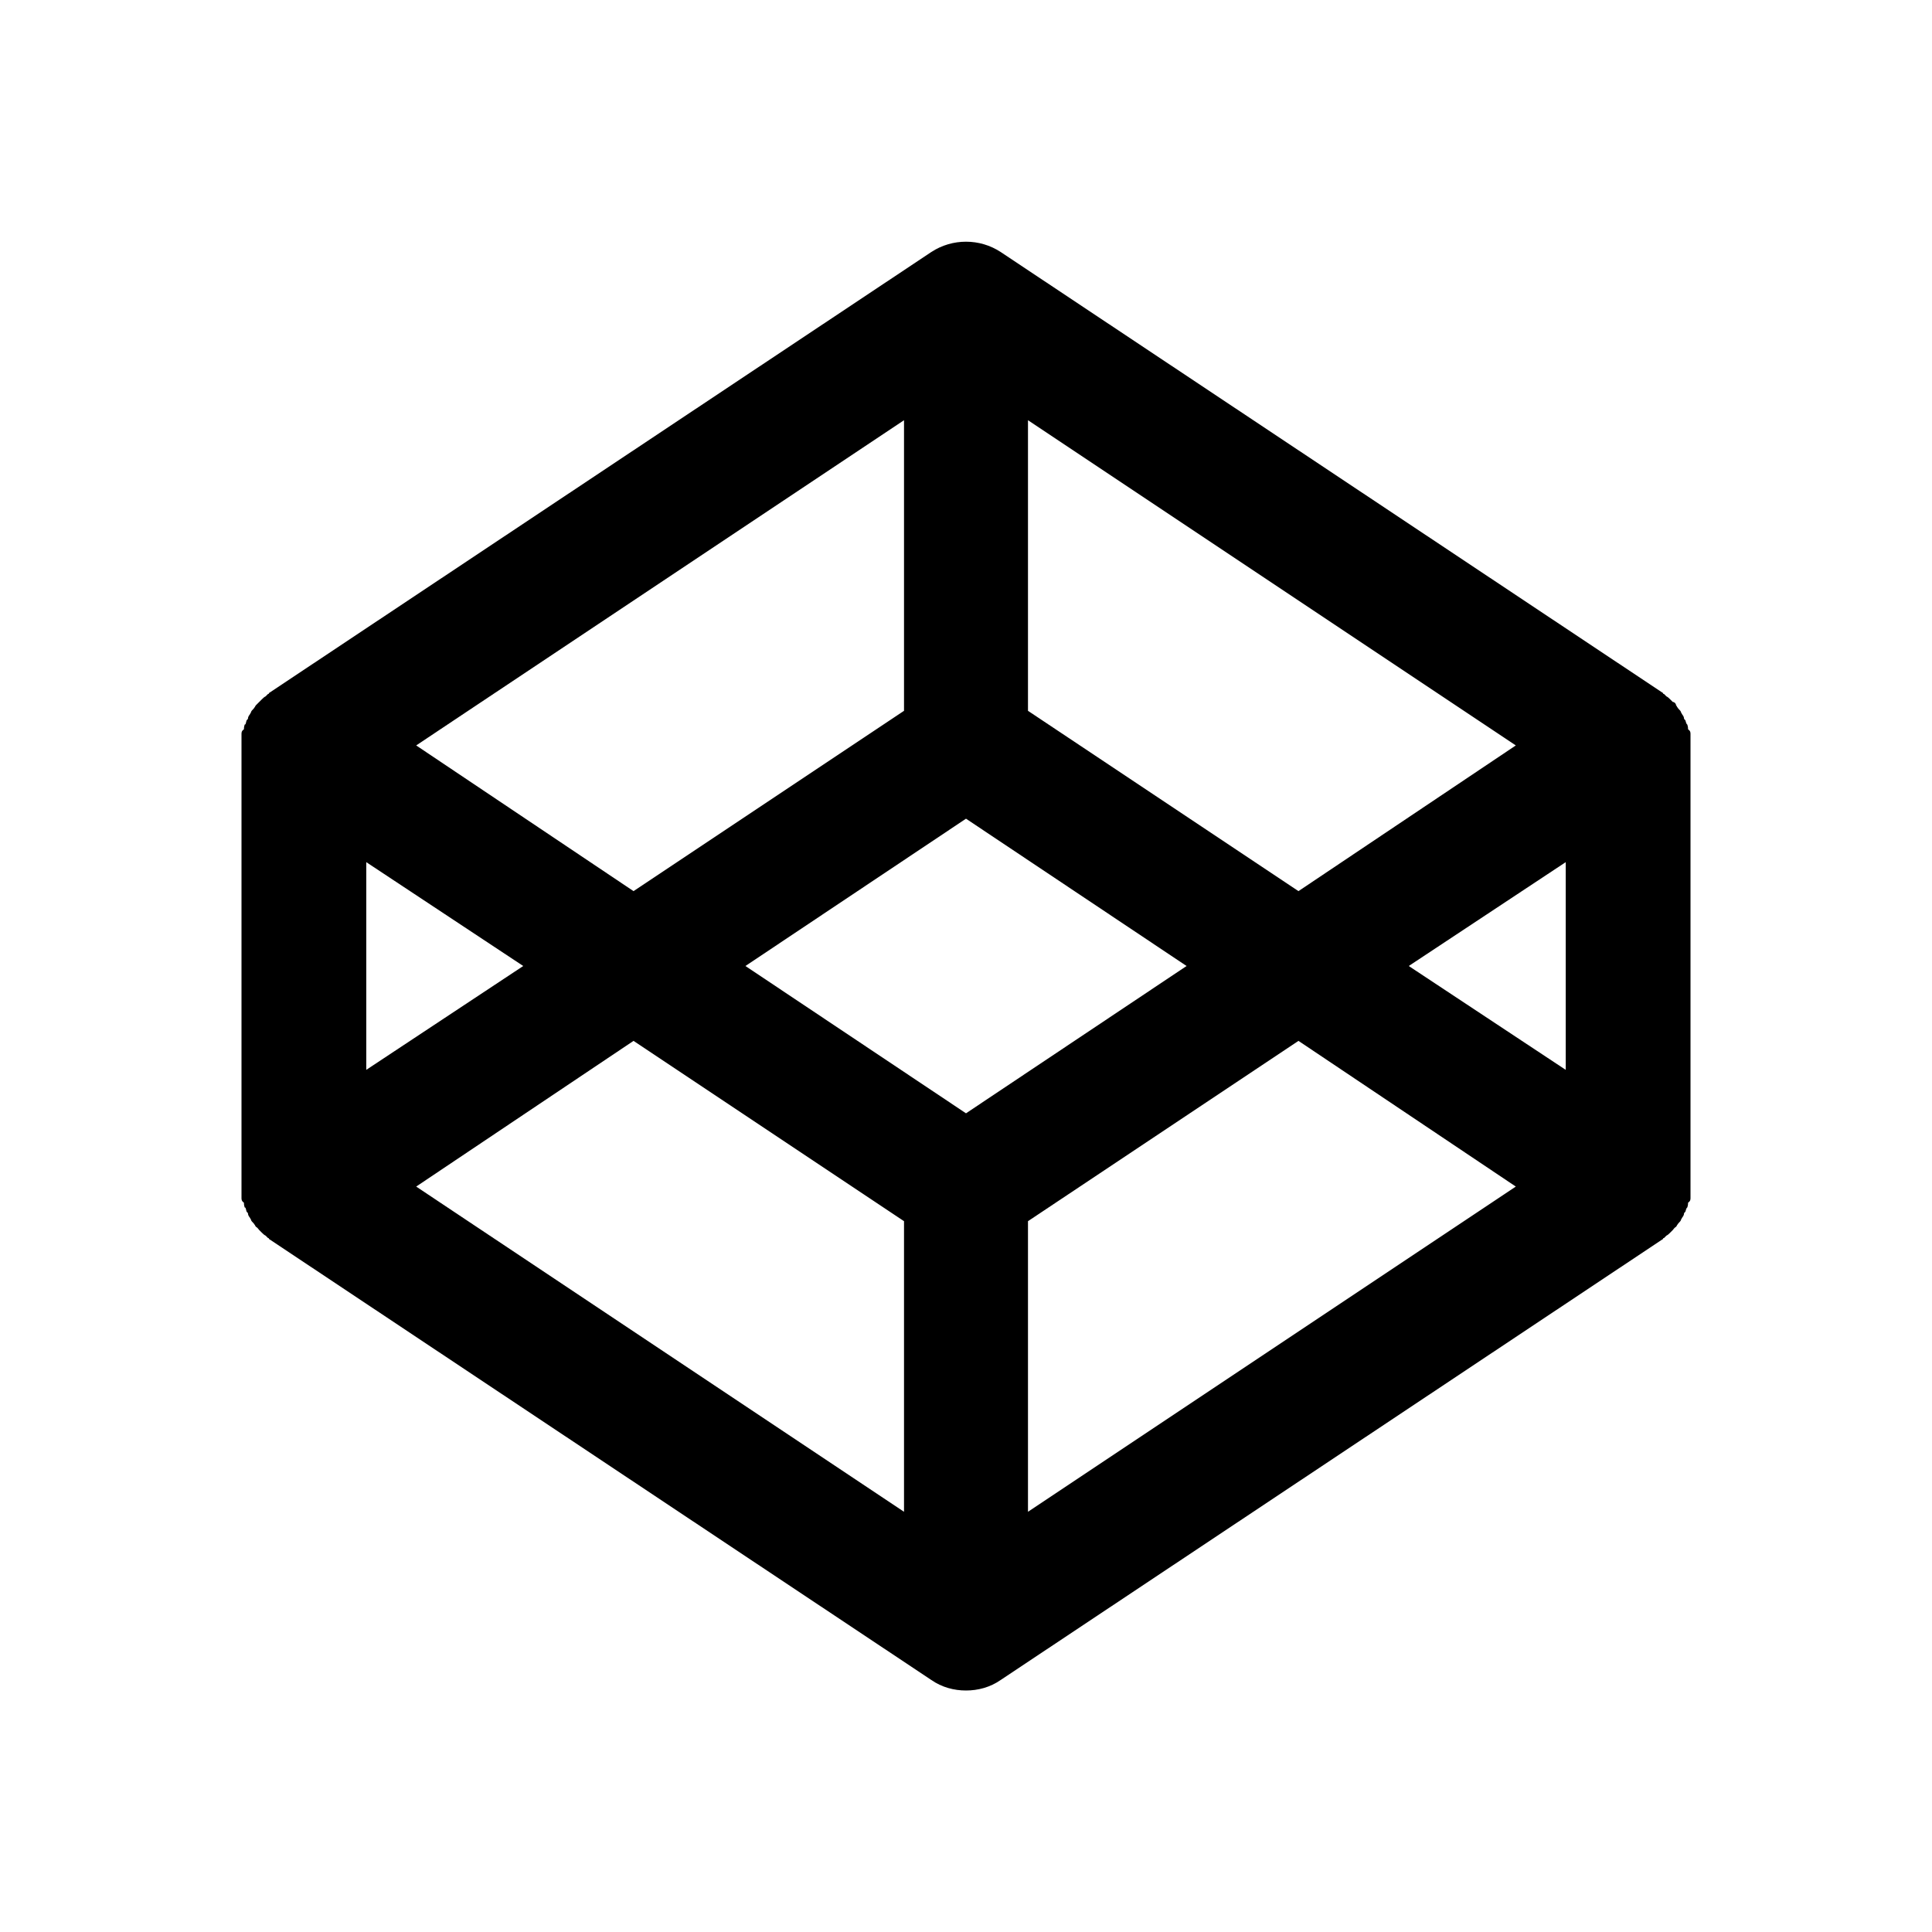
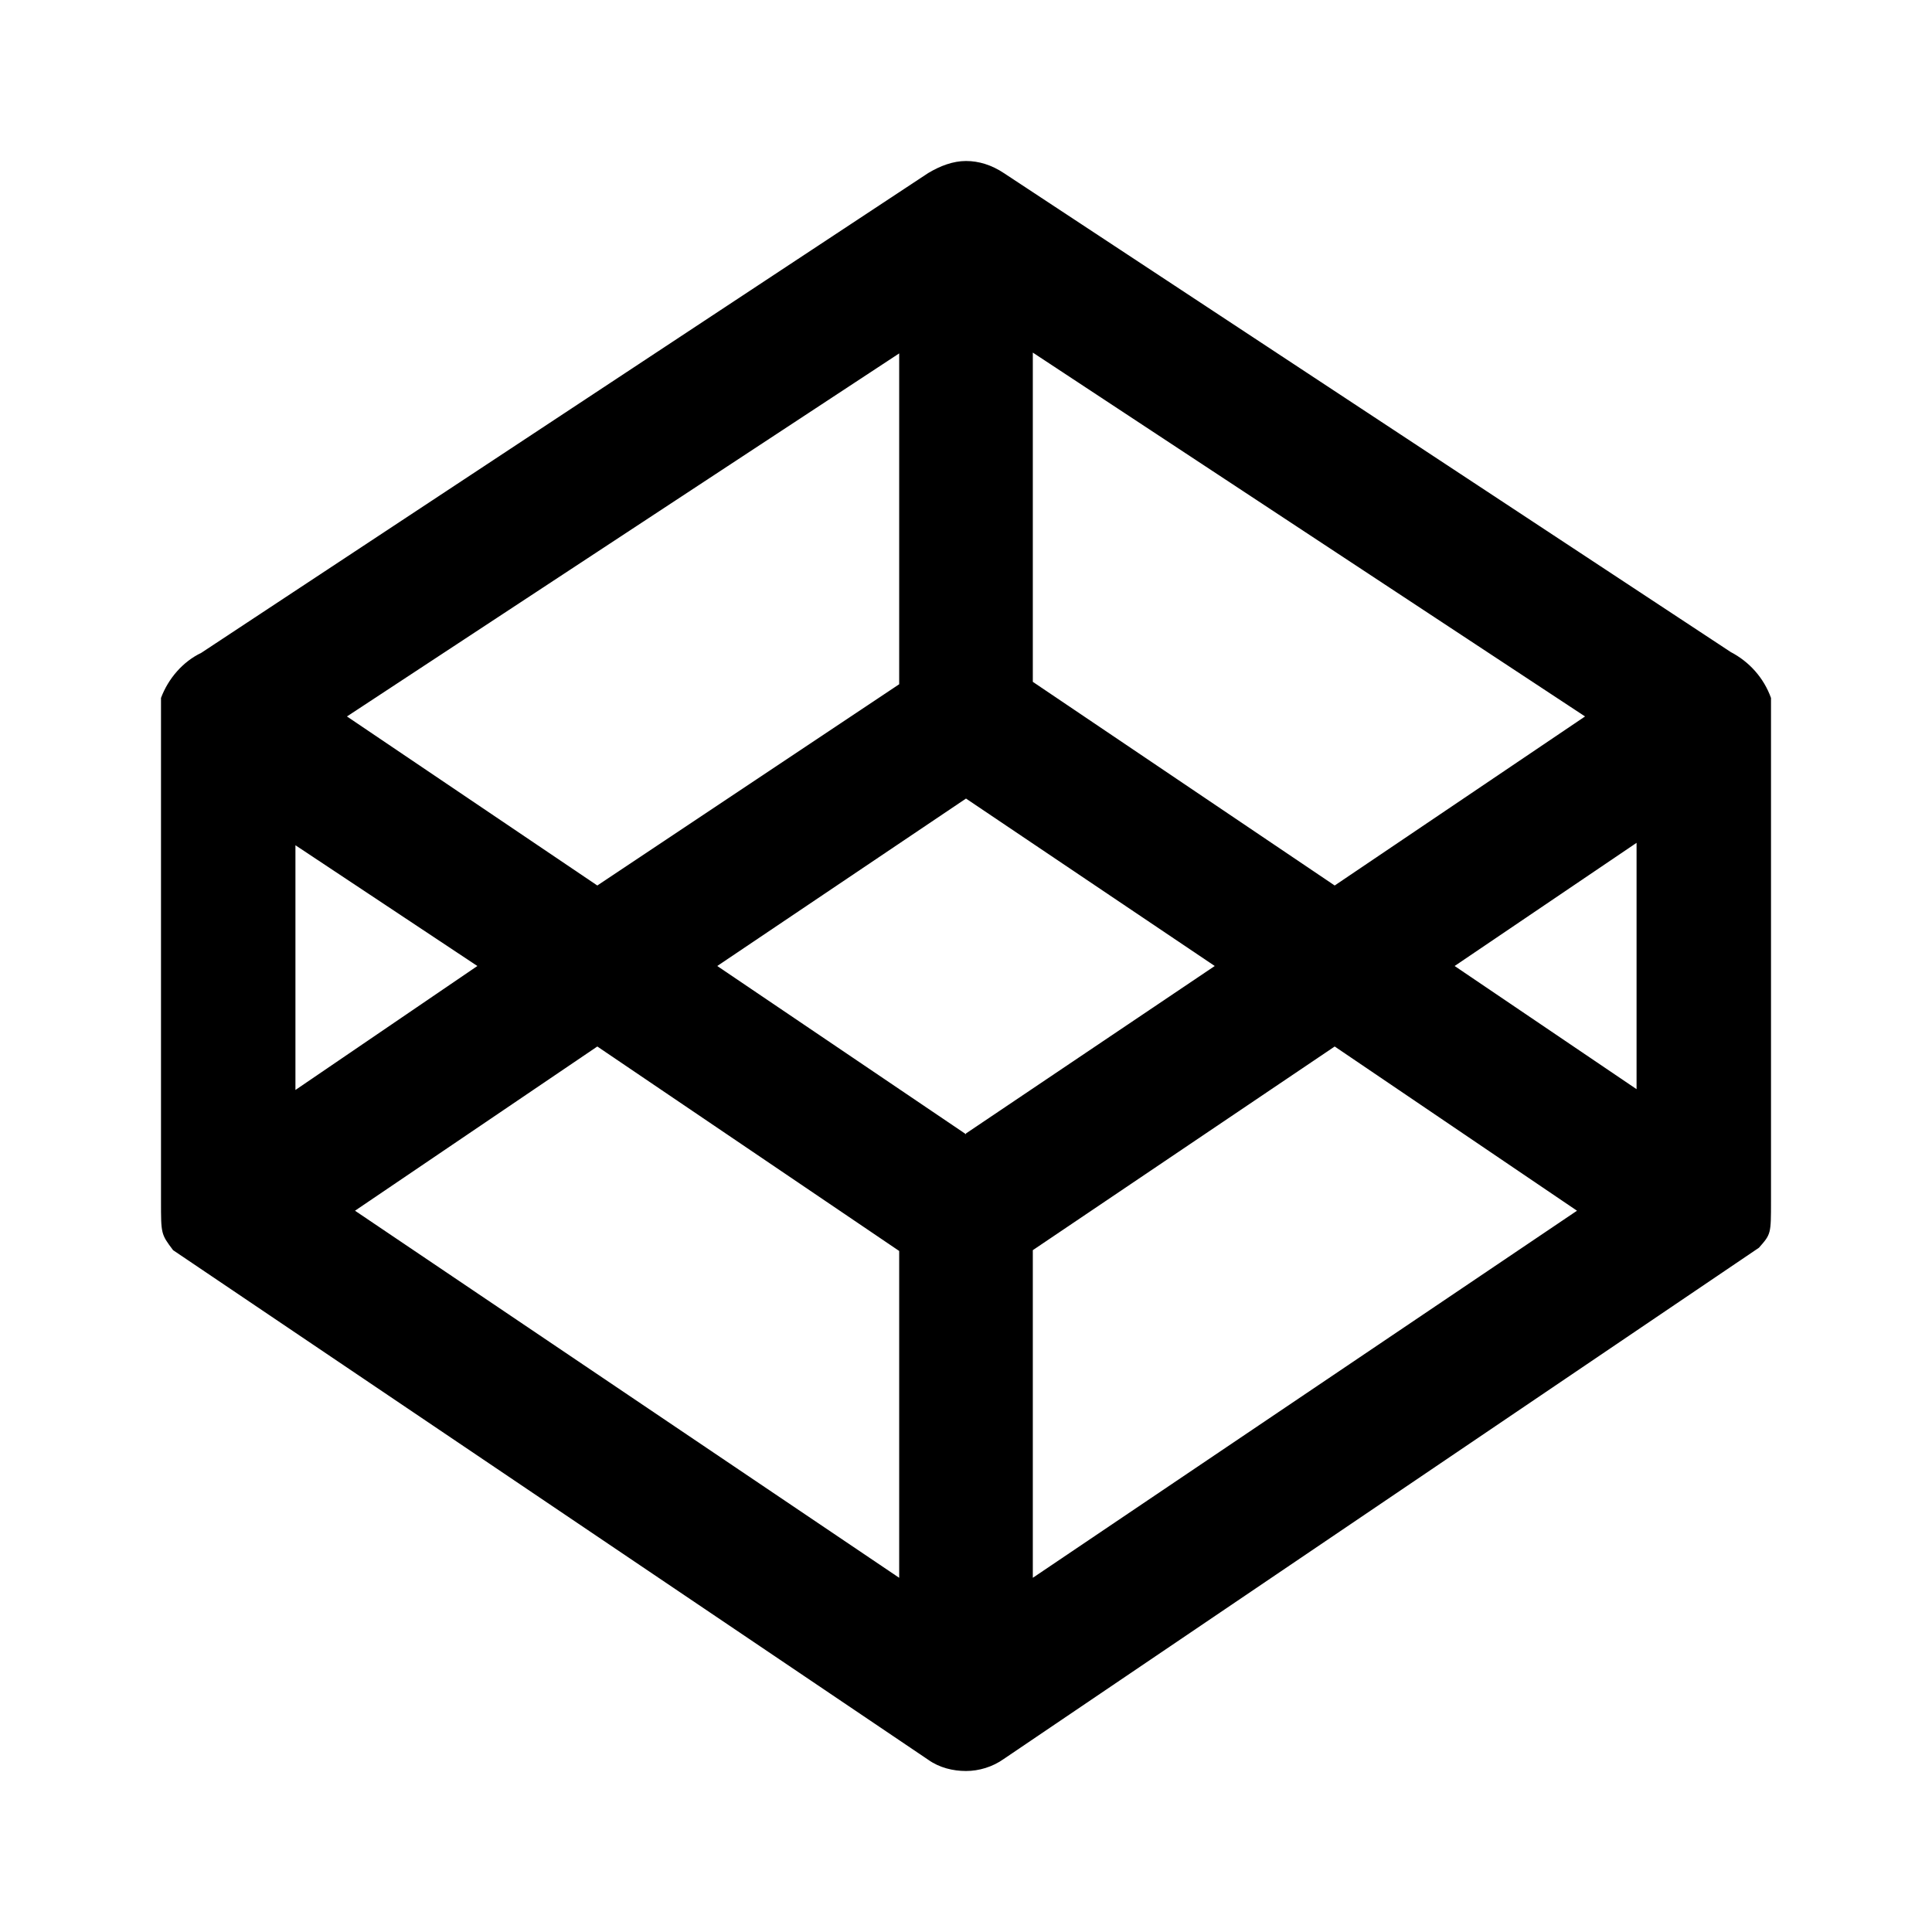
<svg xmlns="http://www.w3.org/2000/svg" version="1.1" width="24" height="24" viewBox="0 0 24 24">
-   <path d="M19.45,13.29L17.5,12L19.45,10.71M12.77,18.78V15.17L16.13,12.93L18.83,14.74M12,13.83L9.26,12L12,10.17L14.74,12M11.23,18.78L5.17,14.74L7.87,12.93L11.23,15.17M4.55,10.71L6.5,12L4.55,13.29M11.23,5.22V8.83L7.87,11.07L5.17,9.26M12.77,5.22L18.83,9.26L16.13,11.07L12.77,8.83M21,9.16C21,9.15 21,9.13 21,9.12C21,9.1 21,9.08 20.97,9.06C20.97,9.05 20.97,9.03 20.96,9C20.96,9 20.95,9 20.94,8.96C20.94,8.95 20.93,8.94 20.92,8.93C20.92,8.91 20.91,8.89 20.9,8.88C20.89,8.86 20.88,8.85 20.88,8.84C20.87,8.82 20.85,8.81 20.84,8.79C20.83,8.78 20.83,8.77 20.82,8.76C20.82,8.74 20.8,8.72 20.78,8.72C20.77,8.71 20.76,8.7 20.75,8.69C20.73,8.67 20.72,8.66 20.7,8.65C20.69,8.64 20.68,8.63 20.67,8.62C20.66,8.62 20.66,8.62 20.66,8.61L12.43,3.13C12.17,2.96 11.83,2.96 11.57,3.13L3.34,8.61C3.34,8.62 3.34,8.62 3.33,8.62C3.32,8.63 3.31,8.64 3.3,8.65C3.28,8.66 3.27,8.67 3.25,8.69C3.24,8.7 3.23,8.71 3.22,8.72C3.21,8.73 3.2,8.74 3.18,8.76C3.17,8.77 3.17,8.78 3.16,8.79C3.15,8.81 3.13,8.82 3.12,8.84C3.12,8.85 3.11,8.86 3.1,8.88C3.09,8.89 3.08,8.91 3.08,8.93C3.07,8.94 3.06,8.95 3.06,8.96C3.05,9 3.05,9 3.04,9C3.03,9.03 3.03,9.05 3.03,9.06C3,9.08 3,9.1 3,9.12C3,9.13 3,9.15 3,9.16C3,9.19 3,9.22 3,9.26V14.74C3,14.78 3,14.81 3,14.84C3,14.85 3,14.87 3,14.88C3,14.9 3,14.92 3.03,14.94C3.03,14.95 3.03,14.97 3.04,15C3.05,15 3.05,15 3.06,15.04C3.06,15.05 3.07,15.06 3.08,15.07C3.08,15.09 3.09,15.11 3.1,15.12C3.11,15.14 3.12,15.15 3.12,15.16C3.13,15.18 3.15,15.19 3.16,15.21C3.17,15.22 3.17,15.23 3.18,15.24C3.2,15.25 3.21,15.27 3.22,15.28C3.23,15.29 3.24,15.3 3.25,15.31C3.27,15.33 3.28,15.34 3.3,15.35C3.31,15.36 3.32,15.37 3.33,15.38C3.34,15.38 3.34,15.38 3.34,15.39L11.57,20.87C11.7,20.96 11.85,21 12,21C12.15,21 12.3,20.96 12.43,20.87L20.66,15.39C20.66,15.38 20.66,15.38 20.67,15.38C20.68,15.37 20.69,15.36 20.7,15.35C20.72,15.34 20.73,15.33 20.75,15.31C20.76,15.3 20.77,15.29 20.78,15.28C20.79,15.27 20.8,15.25 20.82,15.24C20.83,15.23 20.83,15.22 20.84,15.21C20.85,15.19 20.87,15.18 20.88,15.16C20.88,15.15 20.89,15.14 20.9,15.12C20.91,15.11 20.92,15.09 20.92,15.07C20.93,15.06 20.94,15.05 20.94,15.04C20.95,15 20.96,15 20.96,15C20.97,14.97 20.97,14.95 20.97,14.94C21,14.92 21,14.9 21,14.88C21,14.87 21,14.85 21,14.84C21,14.81 21,14.78 21,14.74V9.26C21,9.22 21,9.19 21,9.16Z" />
+   <path d="M15.09,12L12,14.08V14.09L8.91,12L12,9.92V9.92L15.09,12M12,2C11.84,2 11.68,2.06 11.53,2.15L2.5,8.11C2.27,8.22 2.09,8.43 2,8.67V14.92C2,15.33 2,15.33 2.15,15.53L11.53,21.86C11.67,21.96 11.84,22 12,22C12.16,22 12.33,21.95 12.47,21.85L21.85,15.5C22,15.33 22,15.33 22,14.92V8.67C21.91,8.42 21.73,8.22 21.5,8.1L12.47,2.15C12.32,2.05 12.16,2 12,2M16.58,13L19.59,15.04L12.83,19.6V15.53L16.58,13M19.69,8.9L16.58,11L12.83,8.47V4.38L19.69,8.9M20.33,10.47V13.53L18.07,12L20.33,10.47M7.42,13L11.17,15.54V19.6L4.41,15.04L7.42,13M4.31,8.9L11.17,4.39V8.5L7.42,11L4.31,8.9M3.67,10.5L5.93,12L3.67,13.54V10.5Z" />
</svg>
